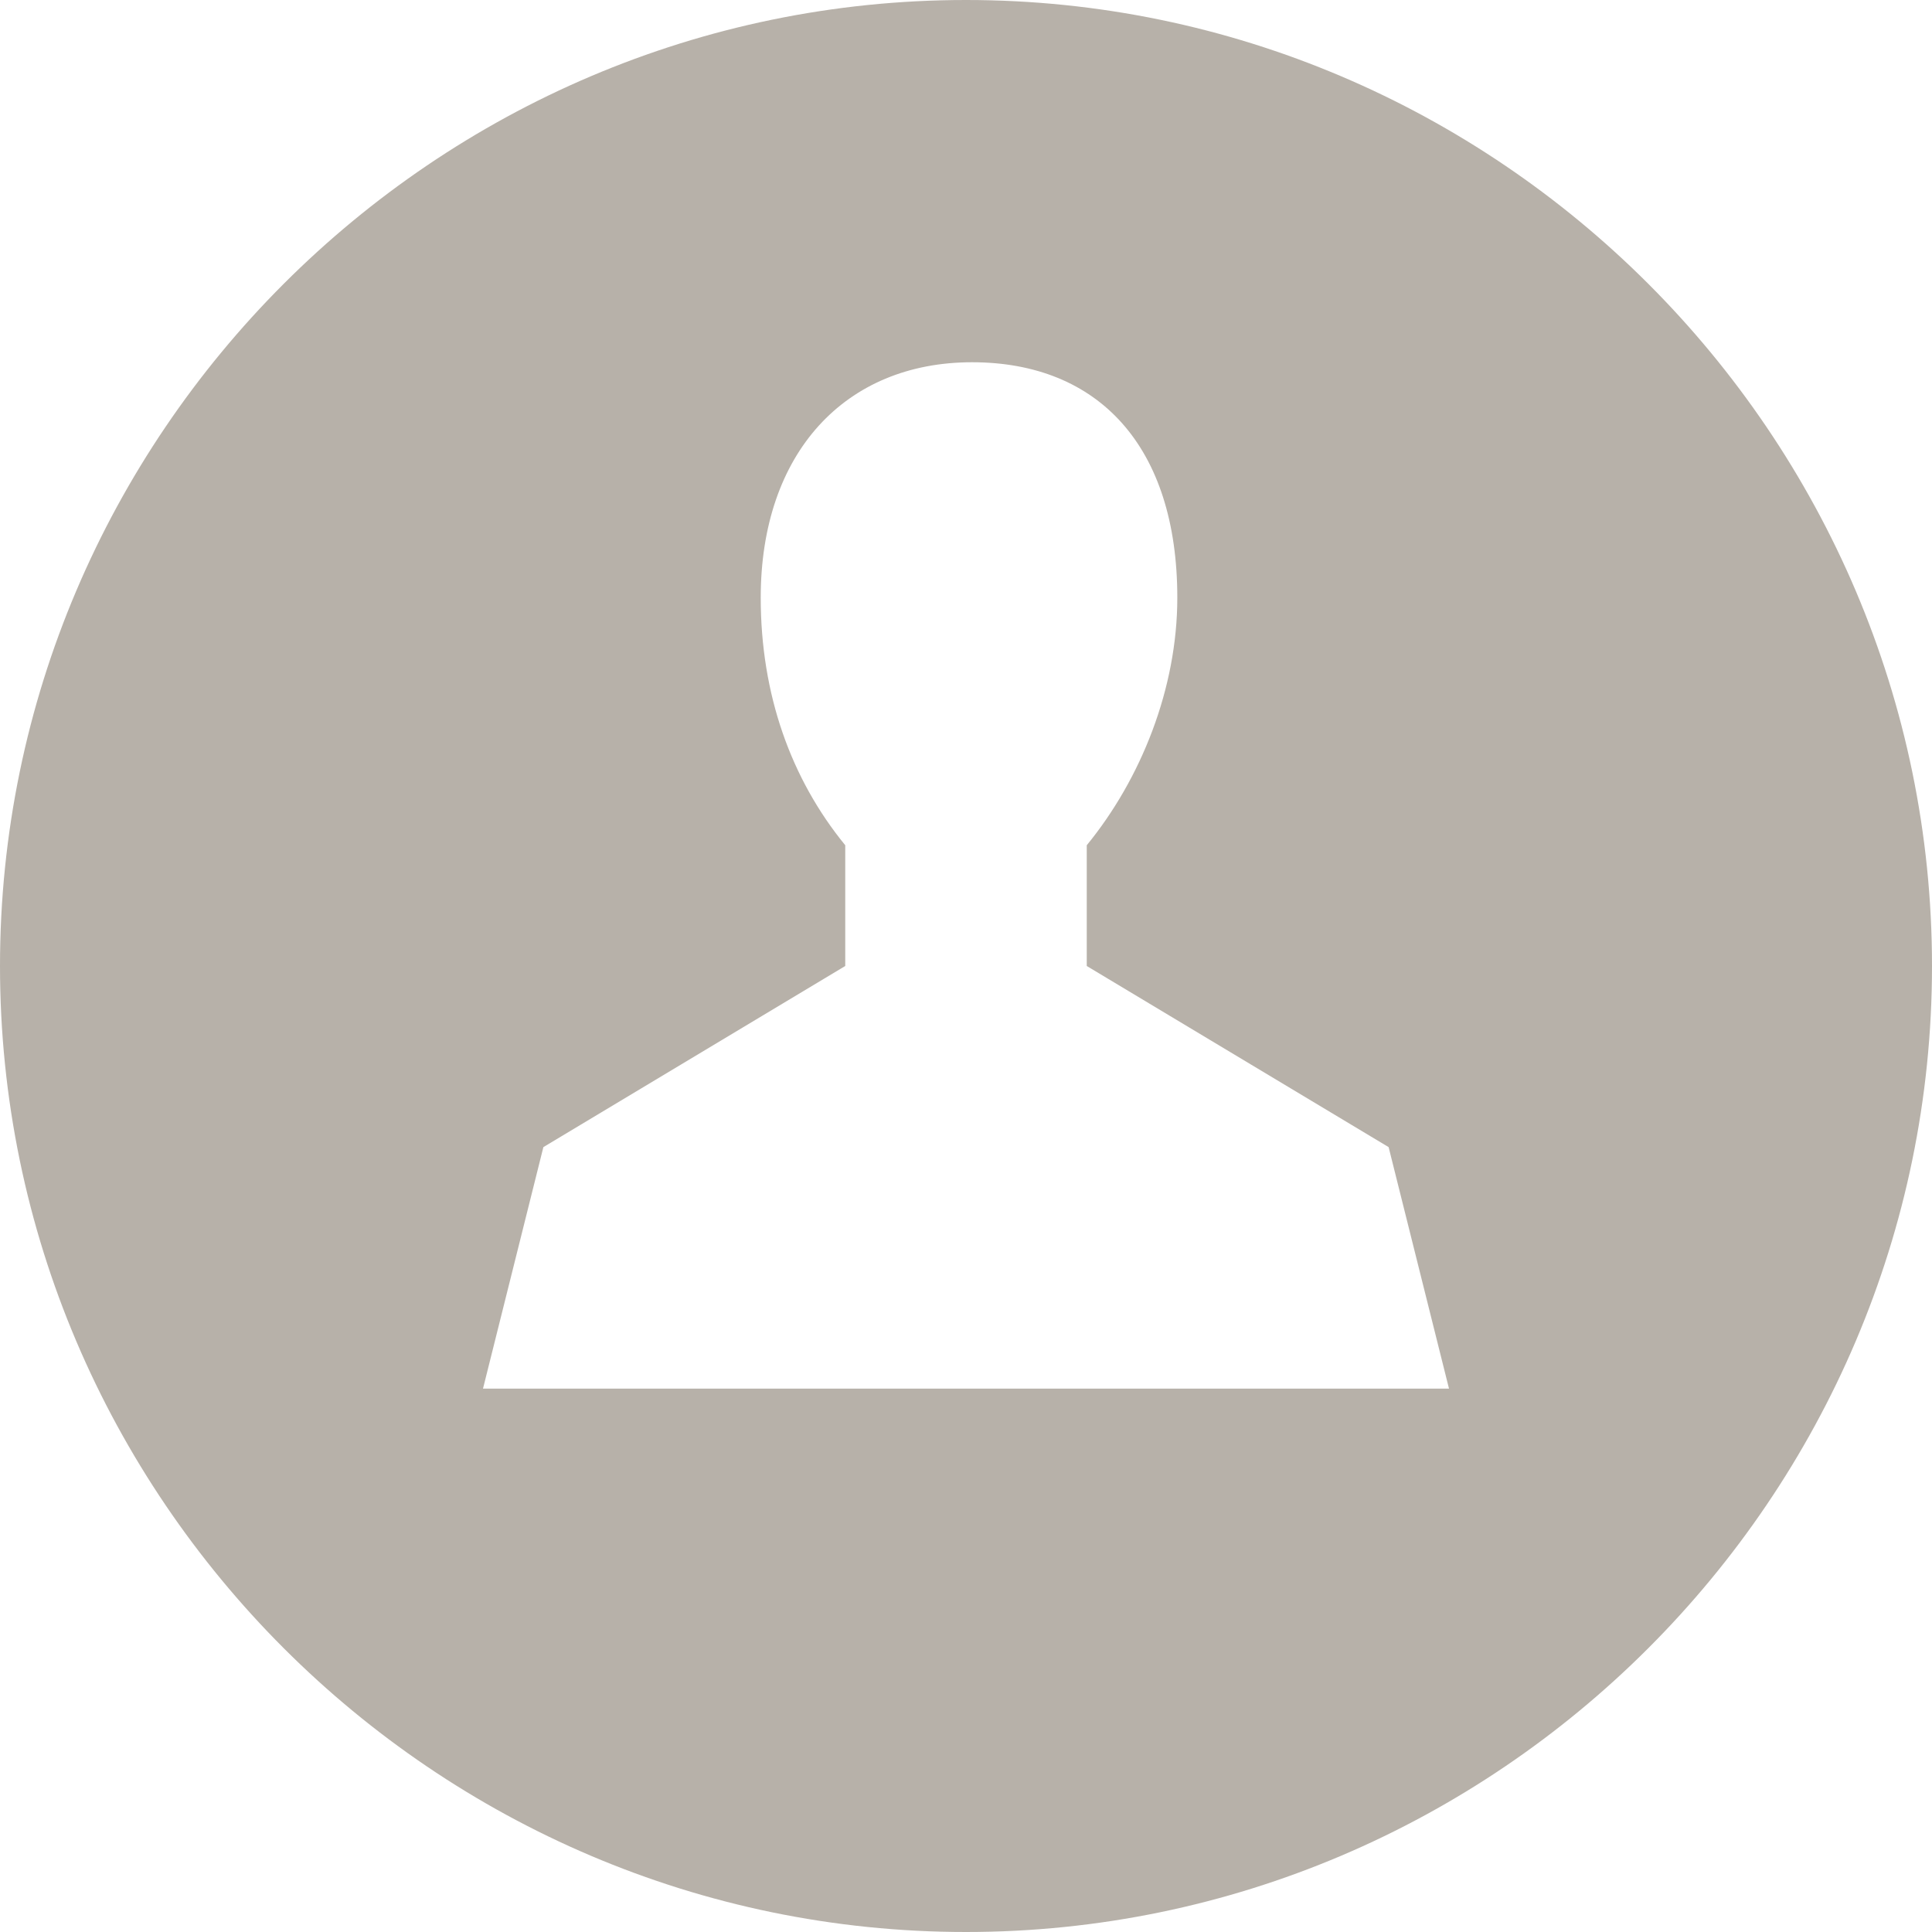
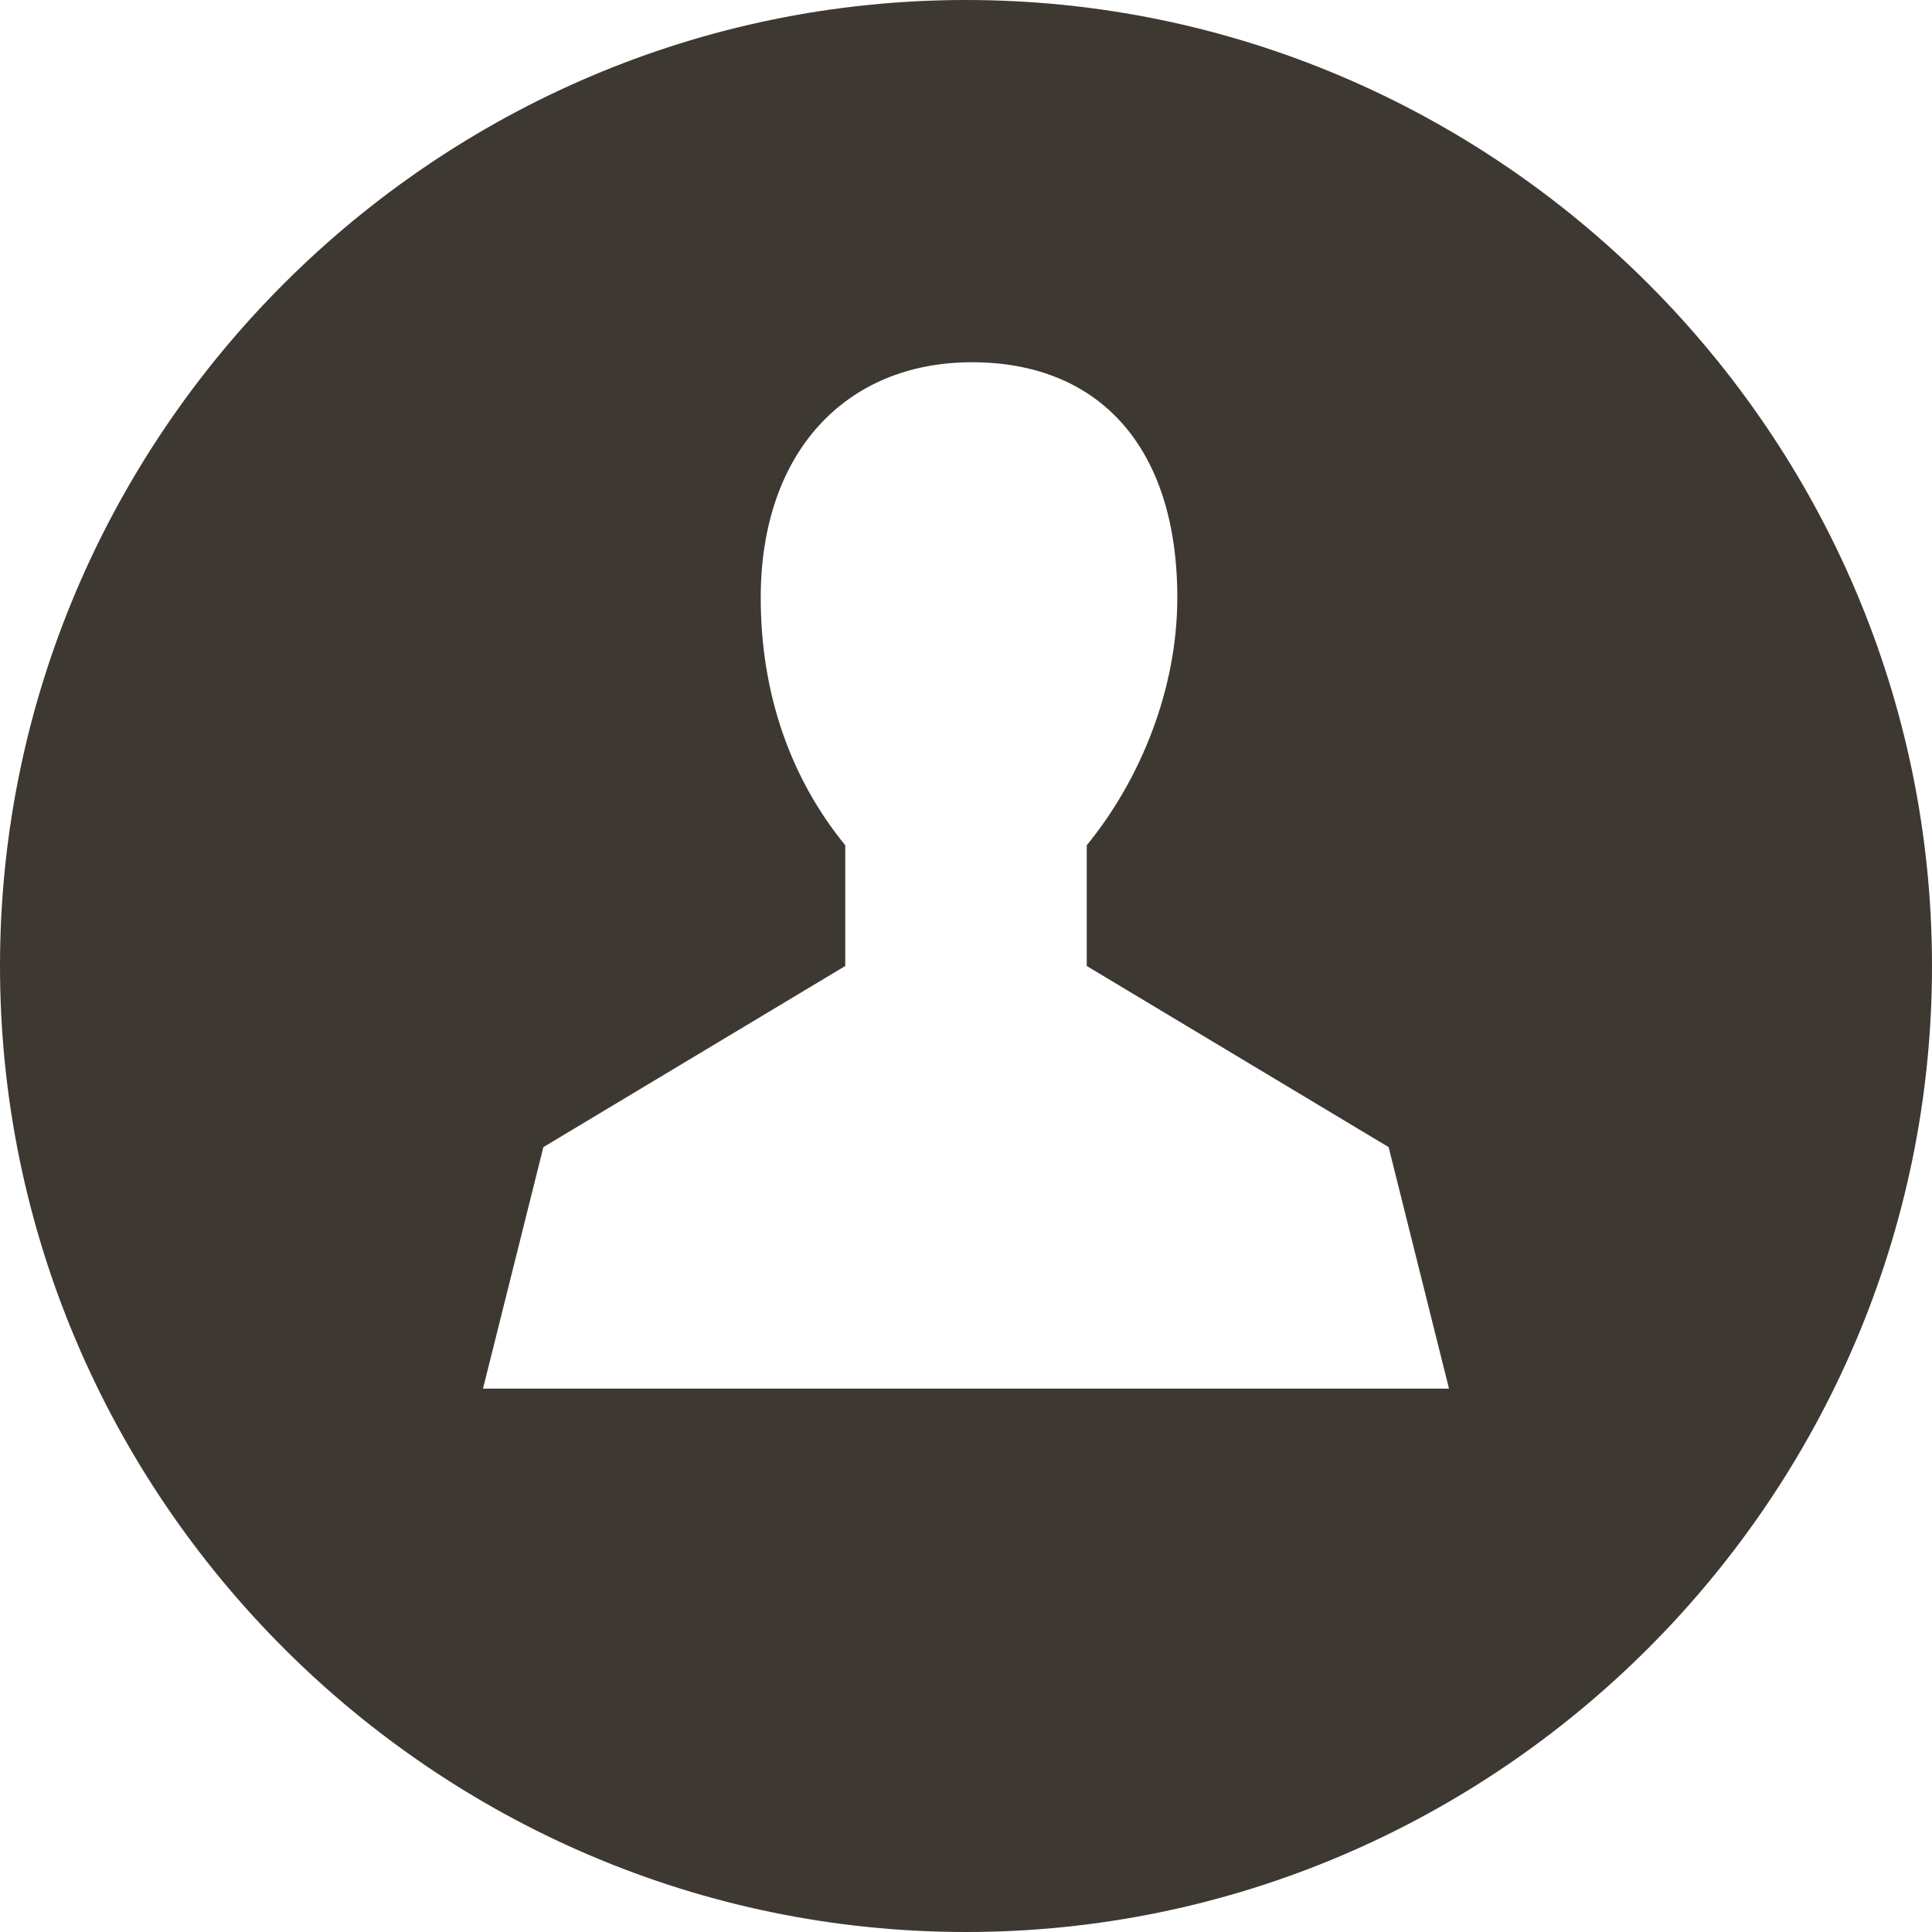
<svg xmlns="http://www.w3.org/2000/svg" version="1.1" id="Layer_1" x="0px" y="0px" width="32px" height="32px" viewBox="0 0 32 32" enable-background="new 0 0 32 32" xml:space="preserve">
-   <path fill="#B7B1A9" d="M16,0C7.2,0,0,7.2,0,16c0,8.8,7.2,16,16,16s16-7.2,16-16C32,7.2,24.8,0,16,0z M8,23l1-4l5-3l0-2  c-0.9-1.1-1.4-2.5-1.4-4.1C12.6,7.5,14,6,16.1,6s3.4,1.4,3.4,3.9c0,1.5-0.6,3-1.5,4.1v2l5,3l1,4H8z" />
+   <path fill="#3e3832" d="M16,0C7.2,0,0,7.2,0,16c0,8.8,7.2,16,16,16s16-7.2,16-16C32,7.2,24.8,0,16,0z M8,23l1-4l5-3l0-2  c-0.9-1.1-1.4-2.5-1.4-4.1C12.6,7.5,14,6,16.1,6s3.4,1.4,3.4,3.9c0,1.5-0.6,3-1.5,4.1v2l5,3l1,4H8z" />
</svg>
